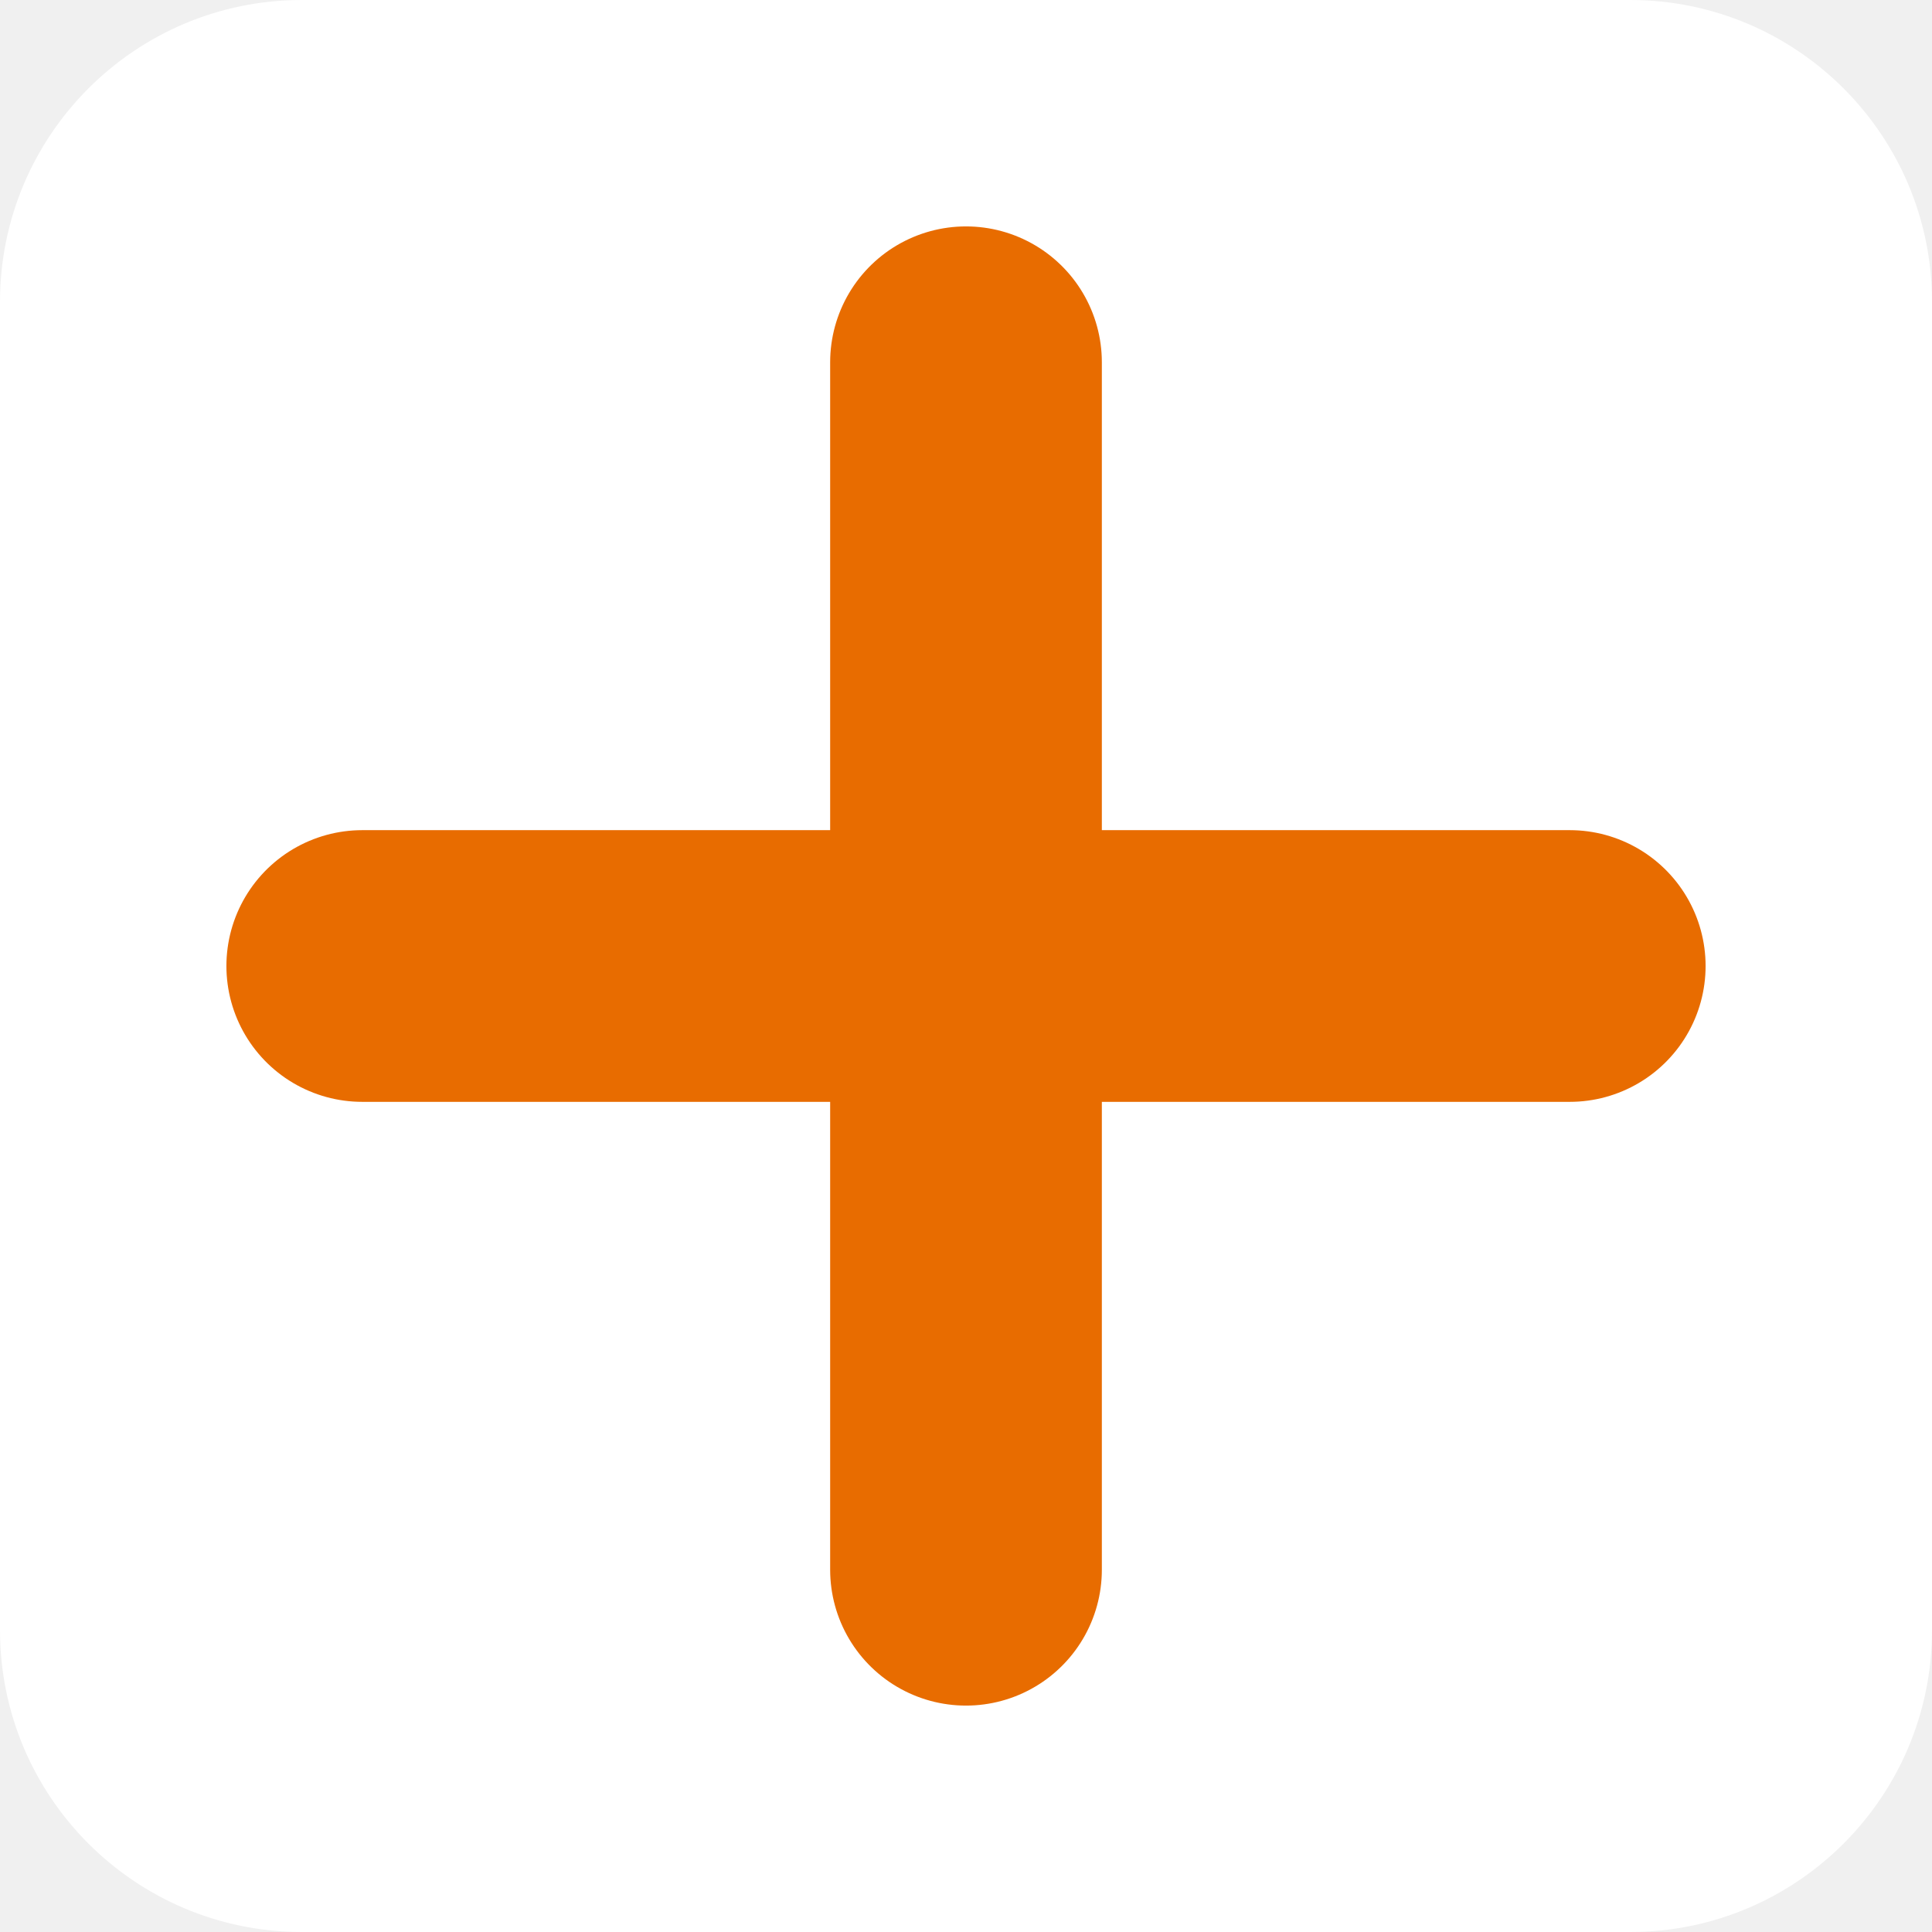
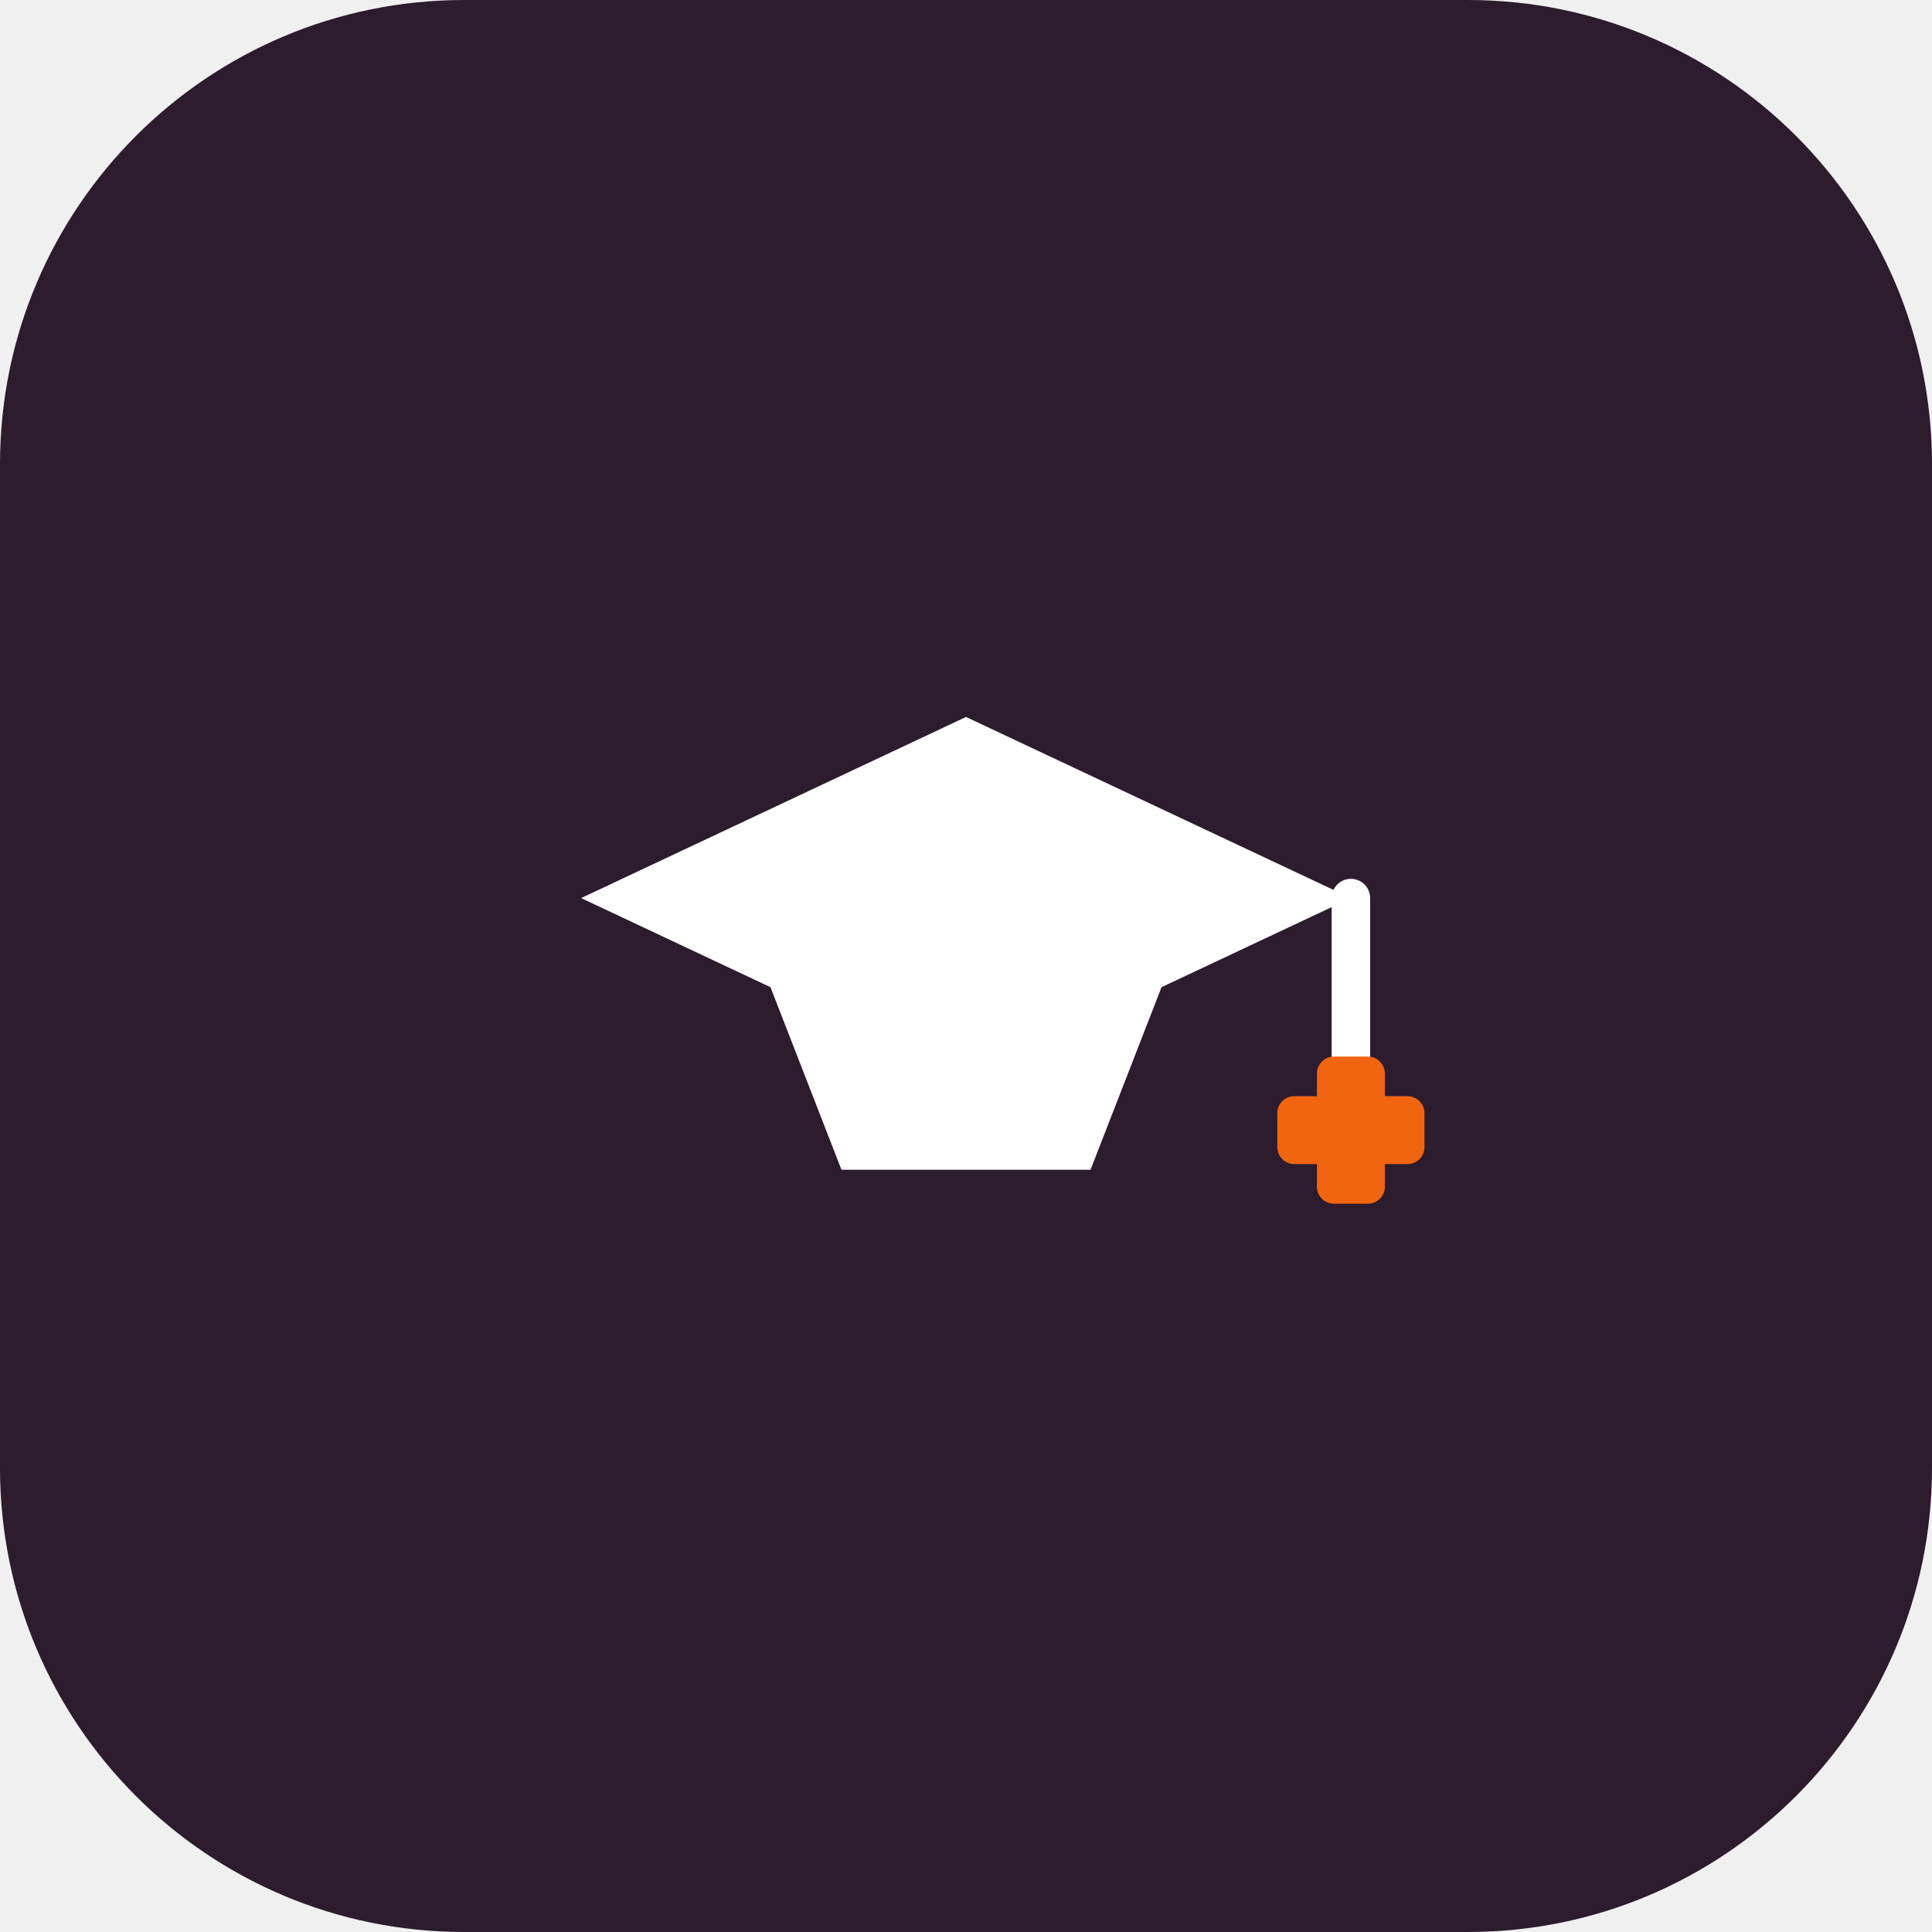
- <svg xmlns="http://www.w3.org/2000/svg" viewBox="0 0 32 32">
-   <rect width="32" height="32" rx="5" fill="white" />
-   <line x1="16" y1="6" x2="16" y2="26" stroke="#E86C00" stroke-width="4.5" stroke-linecap="round" />
-   <line x1="6" y1="16" x2="26" y2="16" stroke="#E86C00" stroke-width="4.5" stroke-linecap="round" />
+ <svg xmlns="http://www.w3.org/2000/svg" width="512" height="512" viewBox="0 0 512 512">
+   <rect width="512" height="512" rx="123" fill="#2D1B2E" />
+   <g transform="translate(106 106) scale(3)">
+     <polygon points="32,50 68,50 61,68 39,68" fill="#FFFFFF" />
+     <polygon points="16,44 50,28 84,44 50,60" fill="#FFFFFF" />
+     <line x1="84" y1="44" x2="84" y2="60" stroke="#FFFFFF" stroke-width="3.4" stroke-linecap="round" />
+     <rect x="81" y="58" width="6" height="13" rx="1.5" fill="#F16410" />
+     <rect x="77.5" y="61.5" width="13" height="6" rx="1.5" fill="#F16410" />
+   </g>
</svg>
